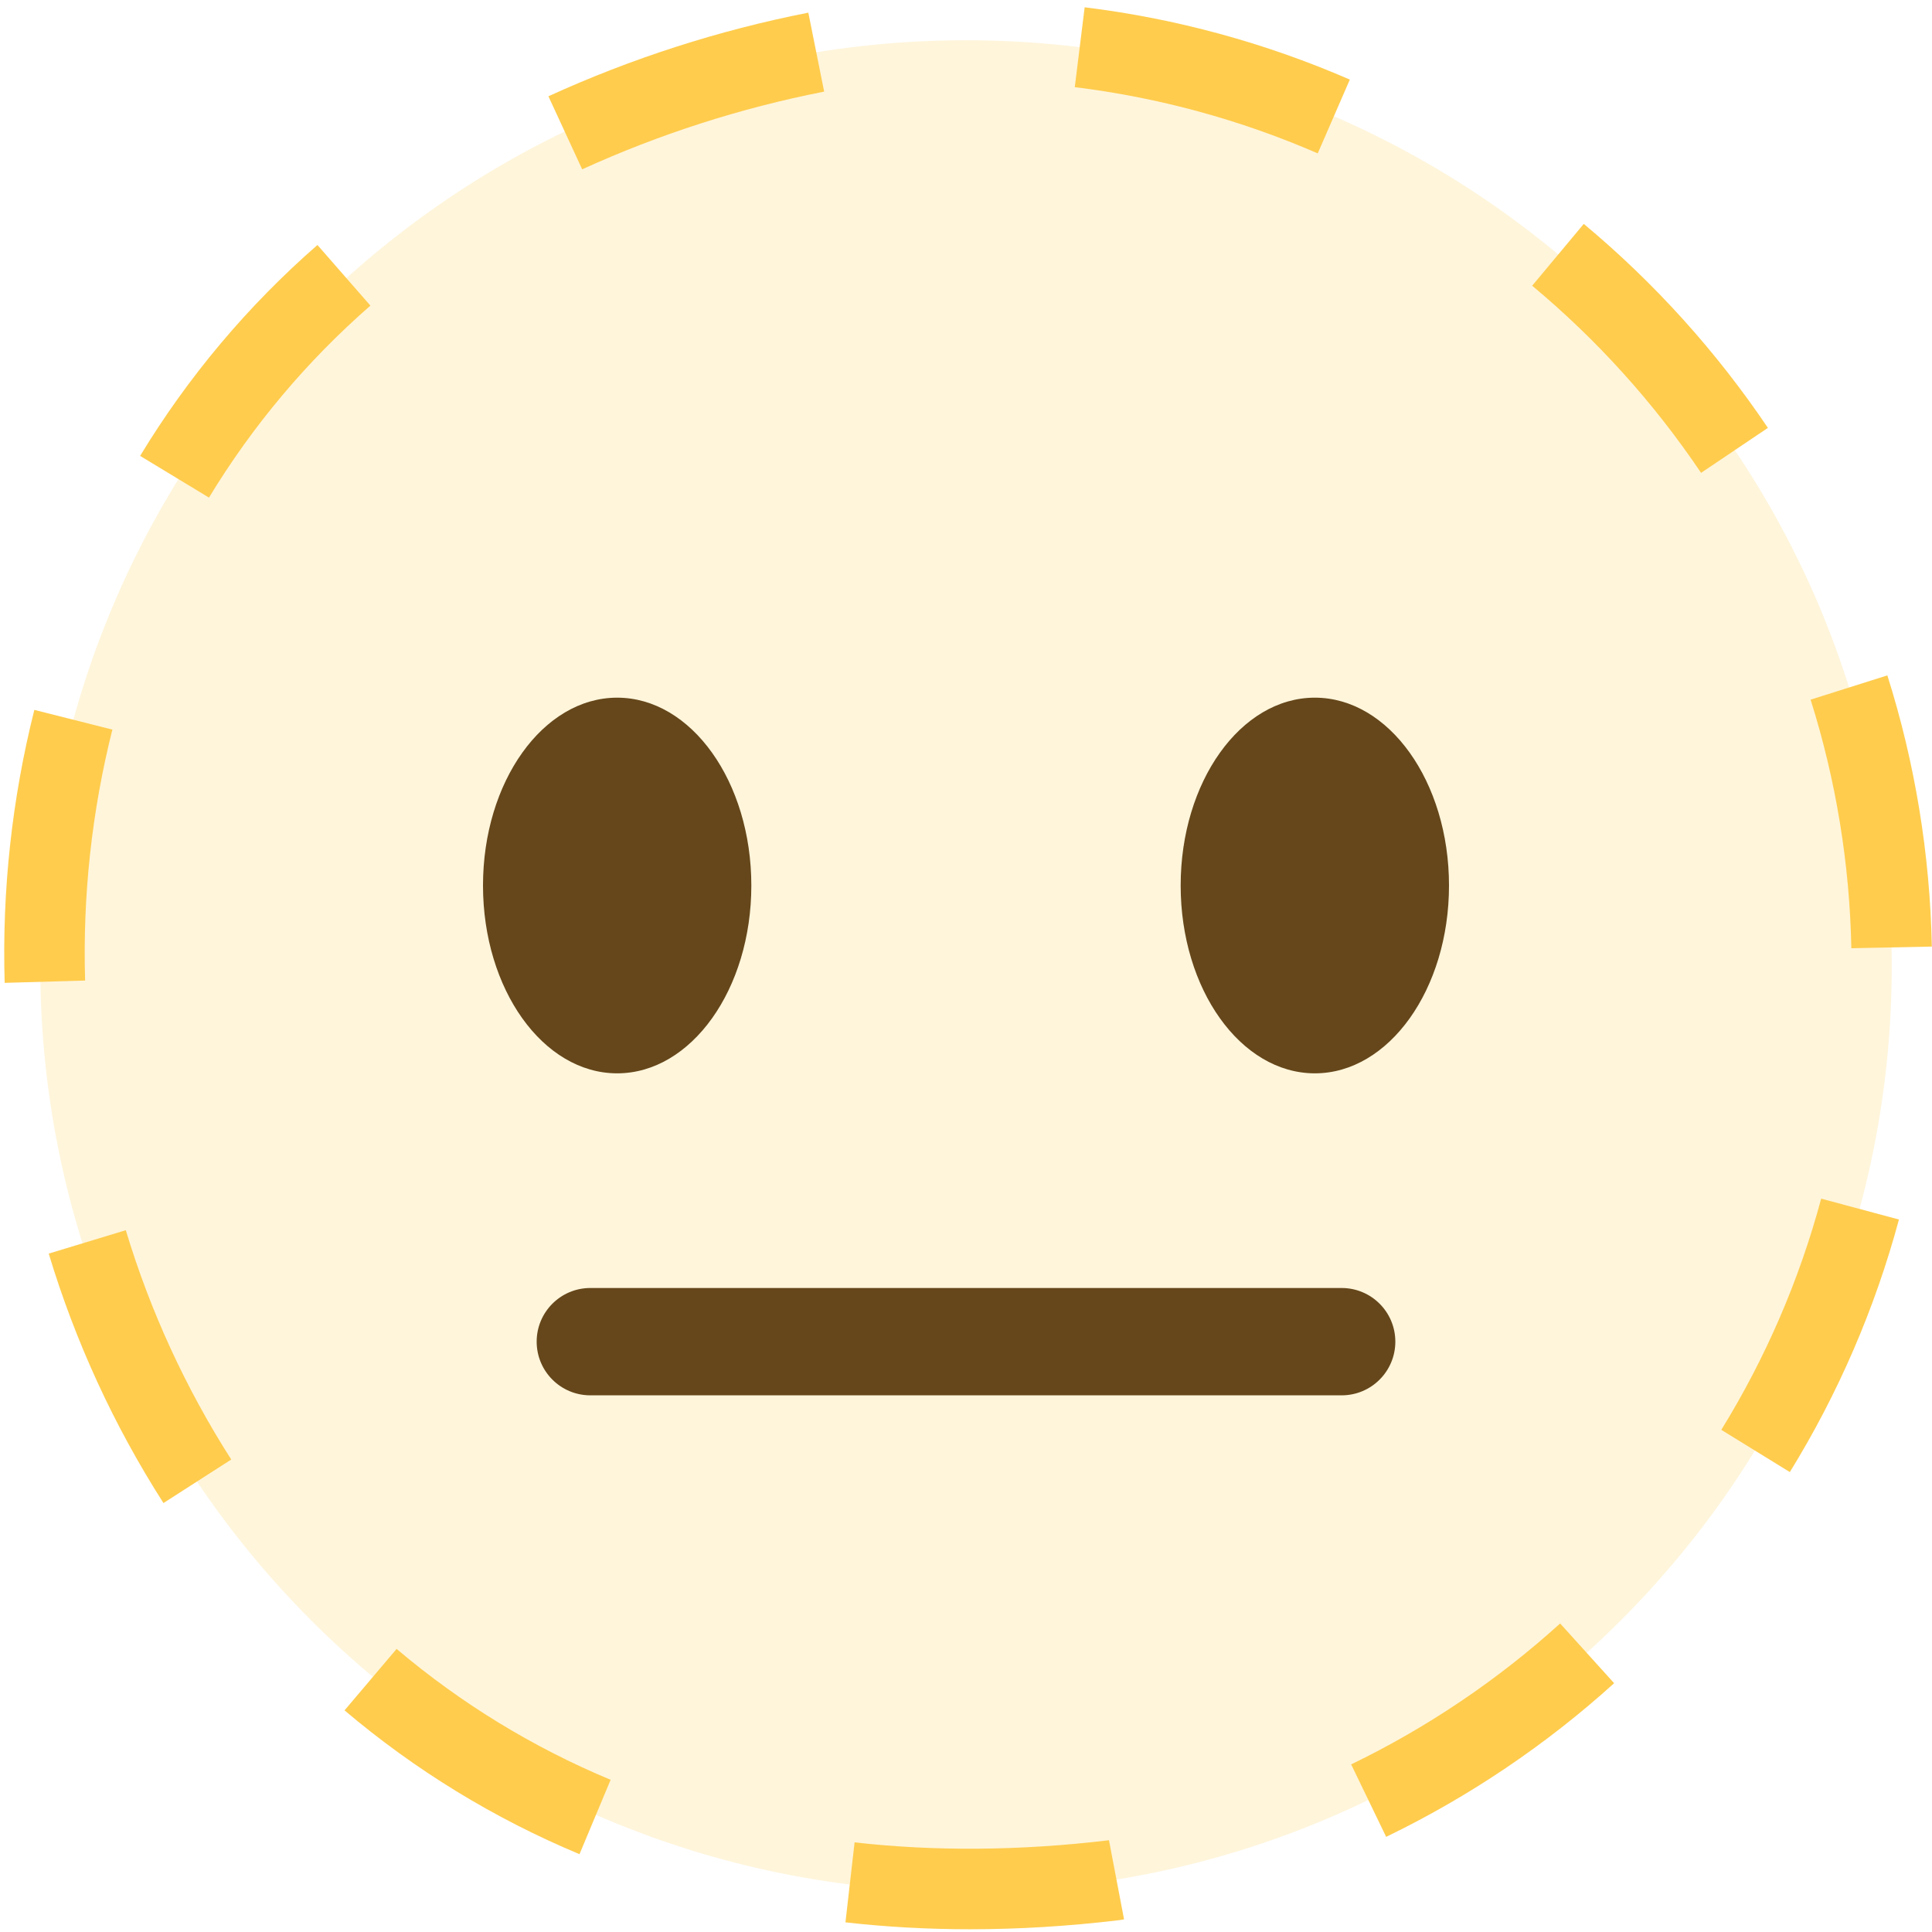
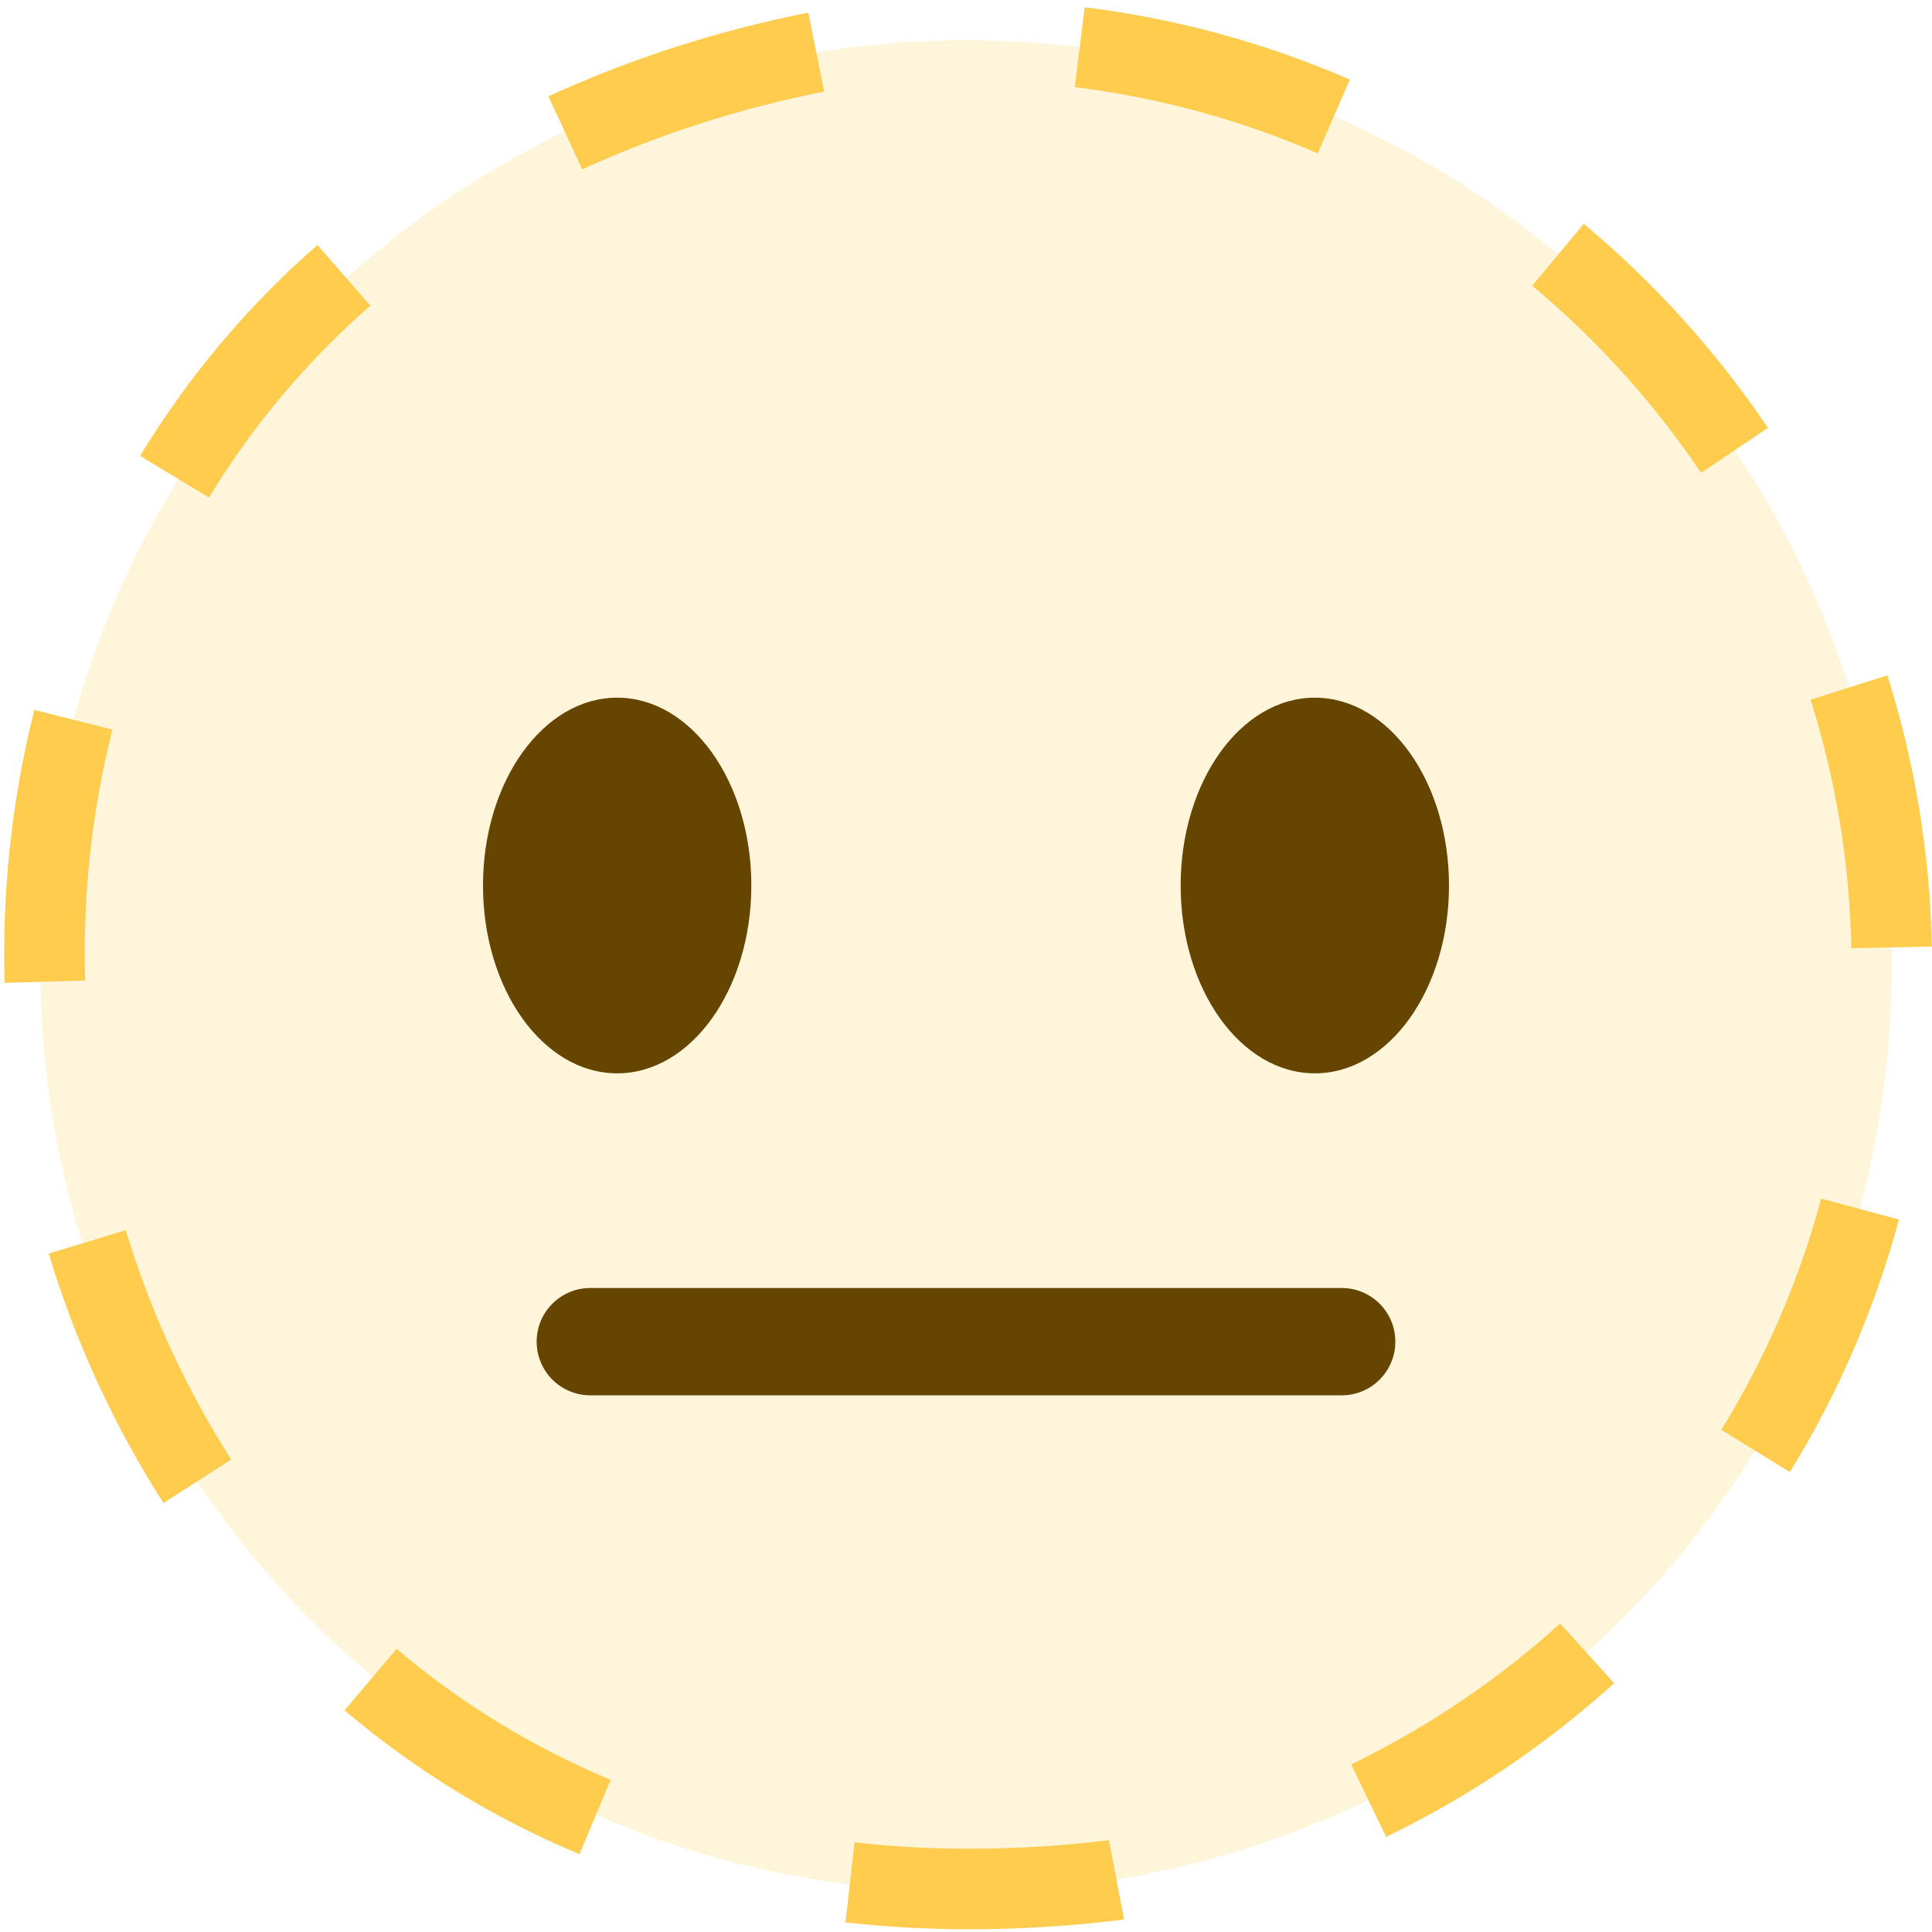
<svg xmlns="http://www.w3.org/2000/svg" viewBox="0 0 36 36">
  <circle cx="18" cy="18" r="17.25" fill="#FFF5DB" />
  <path d="M 18.079,35.949 c -0.789,0 -1.571,-0.043 -2.325,-0.129 l 0.17,-1.49 c 1.492,0.169 3.091,0.158 4.74,-0.04 l 0.281,1.475 l -0.096,0.015 c -0.945,0.113 -1.874,0.169 -2.77,0.169 Z" fill="#FFCC4D" />
  <path d="M 10.798,34.55 a 16.756,16.756 0 01 -4.378,-2.68 l 0.97,-1.145 a 15.235,15.235 0 00 3.988,2.439 l -0.58,1.386 Z" fill="#FFCC4D" />
  <path d="M 25.829,34.227 l -0.652,-1.35 a 16.552,16.552 0 00 3.894,-2.626 l 1.006,1.113 a 18.043,18.043 0 01 -4.248,2.863 Z" fill="#FFCC4D" />
  <path d="M 3.046,28.007 a 18.6,18.6 0 01 -2.138,-4.648 l 1.436,-0.436 a 17.099,17.099 0 00 1.965,4.273 l -1.263,0.811 Z" fill="#FFCC4D" />
  <path d="M 33.351,27.43 l -1.277,-0.787 a 16.23,16.23 0 00 1.861,-4.308 l 1.449,0.389 a 17.804,17.804 0 01 -2.033,4.706 Z" fill="#FFCC4D" />
  <path d="M 0.087,18.314 a 18.58,18.58 0 01 0.553,-5.086 l 1.454,0.367 a 17.067,17.067 0 00 -0.508,4.676 l -1.499,0.043 Z" fill="#FFCC4D" />
  <path d="M 34.497,17.669 a 16.466,16.466 0 00 -0.759,-4.632 l 1.43,-0.452 c 0.516,1.631 0.794,3.33 0.829,5.053 l -1.5,0.031 Z" fill="#FFCC4D" />
  <path d="M 3.894,9.272 l -1.283,-0.777 a 16.701,16.701 0 01 3.304,-3.93 l 0.987,1.13 a 15.203,15.203 0 00 -3.008,3.577 Z" fill="#FFCC4D" />
  <path d="M 31.697,8.811 a 16.645,16.645 0 00 -3.147,-3.487 l 0.961,-1.152 a 18.13,18.13 0 01 3.431,3.801 l -1.245,0.838 Z" fill="#FFCC4D" />
  <path d="M 10.848,3.155 l -0.629,-1.361 a 21.776,21.776 0 01 4.843,-1.558 l 0.295,1.471 a 20.309,20.309 0 00 -4.509,1.448 Z" fill="#FFCC4D" />
  <path d="M 24.554,2.858 a 16.358,16.358 0 00 -4.527,-1.234 l 0.184,-1.488 c 1.704,0.209 3.367,0.663 4.941,1.347 l -0.598,1.375 Z" fill="#FFCC4D" />
-   <ellipse fill="#65471B" cx="11.5" cy="16.5" rx="2.5" ry="3.5" />
-   <ellipse fill="#65471B" cx="24.5" cy="16.5" rx="2.5" ry="3.5" />
-   <path d="M 25,26 h-14 a 1,1 0 11 0,-2 h14 a 1,1 0 11 0,2 Z" fill="#65471B" />
+   <ellipse fill="#664500" cx="11.5" cy="16.5" rx="2.5" ry="3.5" />
+   <ellipse fill="#664500" cx="24.5" cy="16.5" rx="2.5" ry="3.5" />
+   <path d="M 25,26 h-14 a 1,1 0 11 0,-2 h14 a 1,1 0 11 0,2 Z" fill="#664500" />
</svg>
